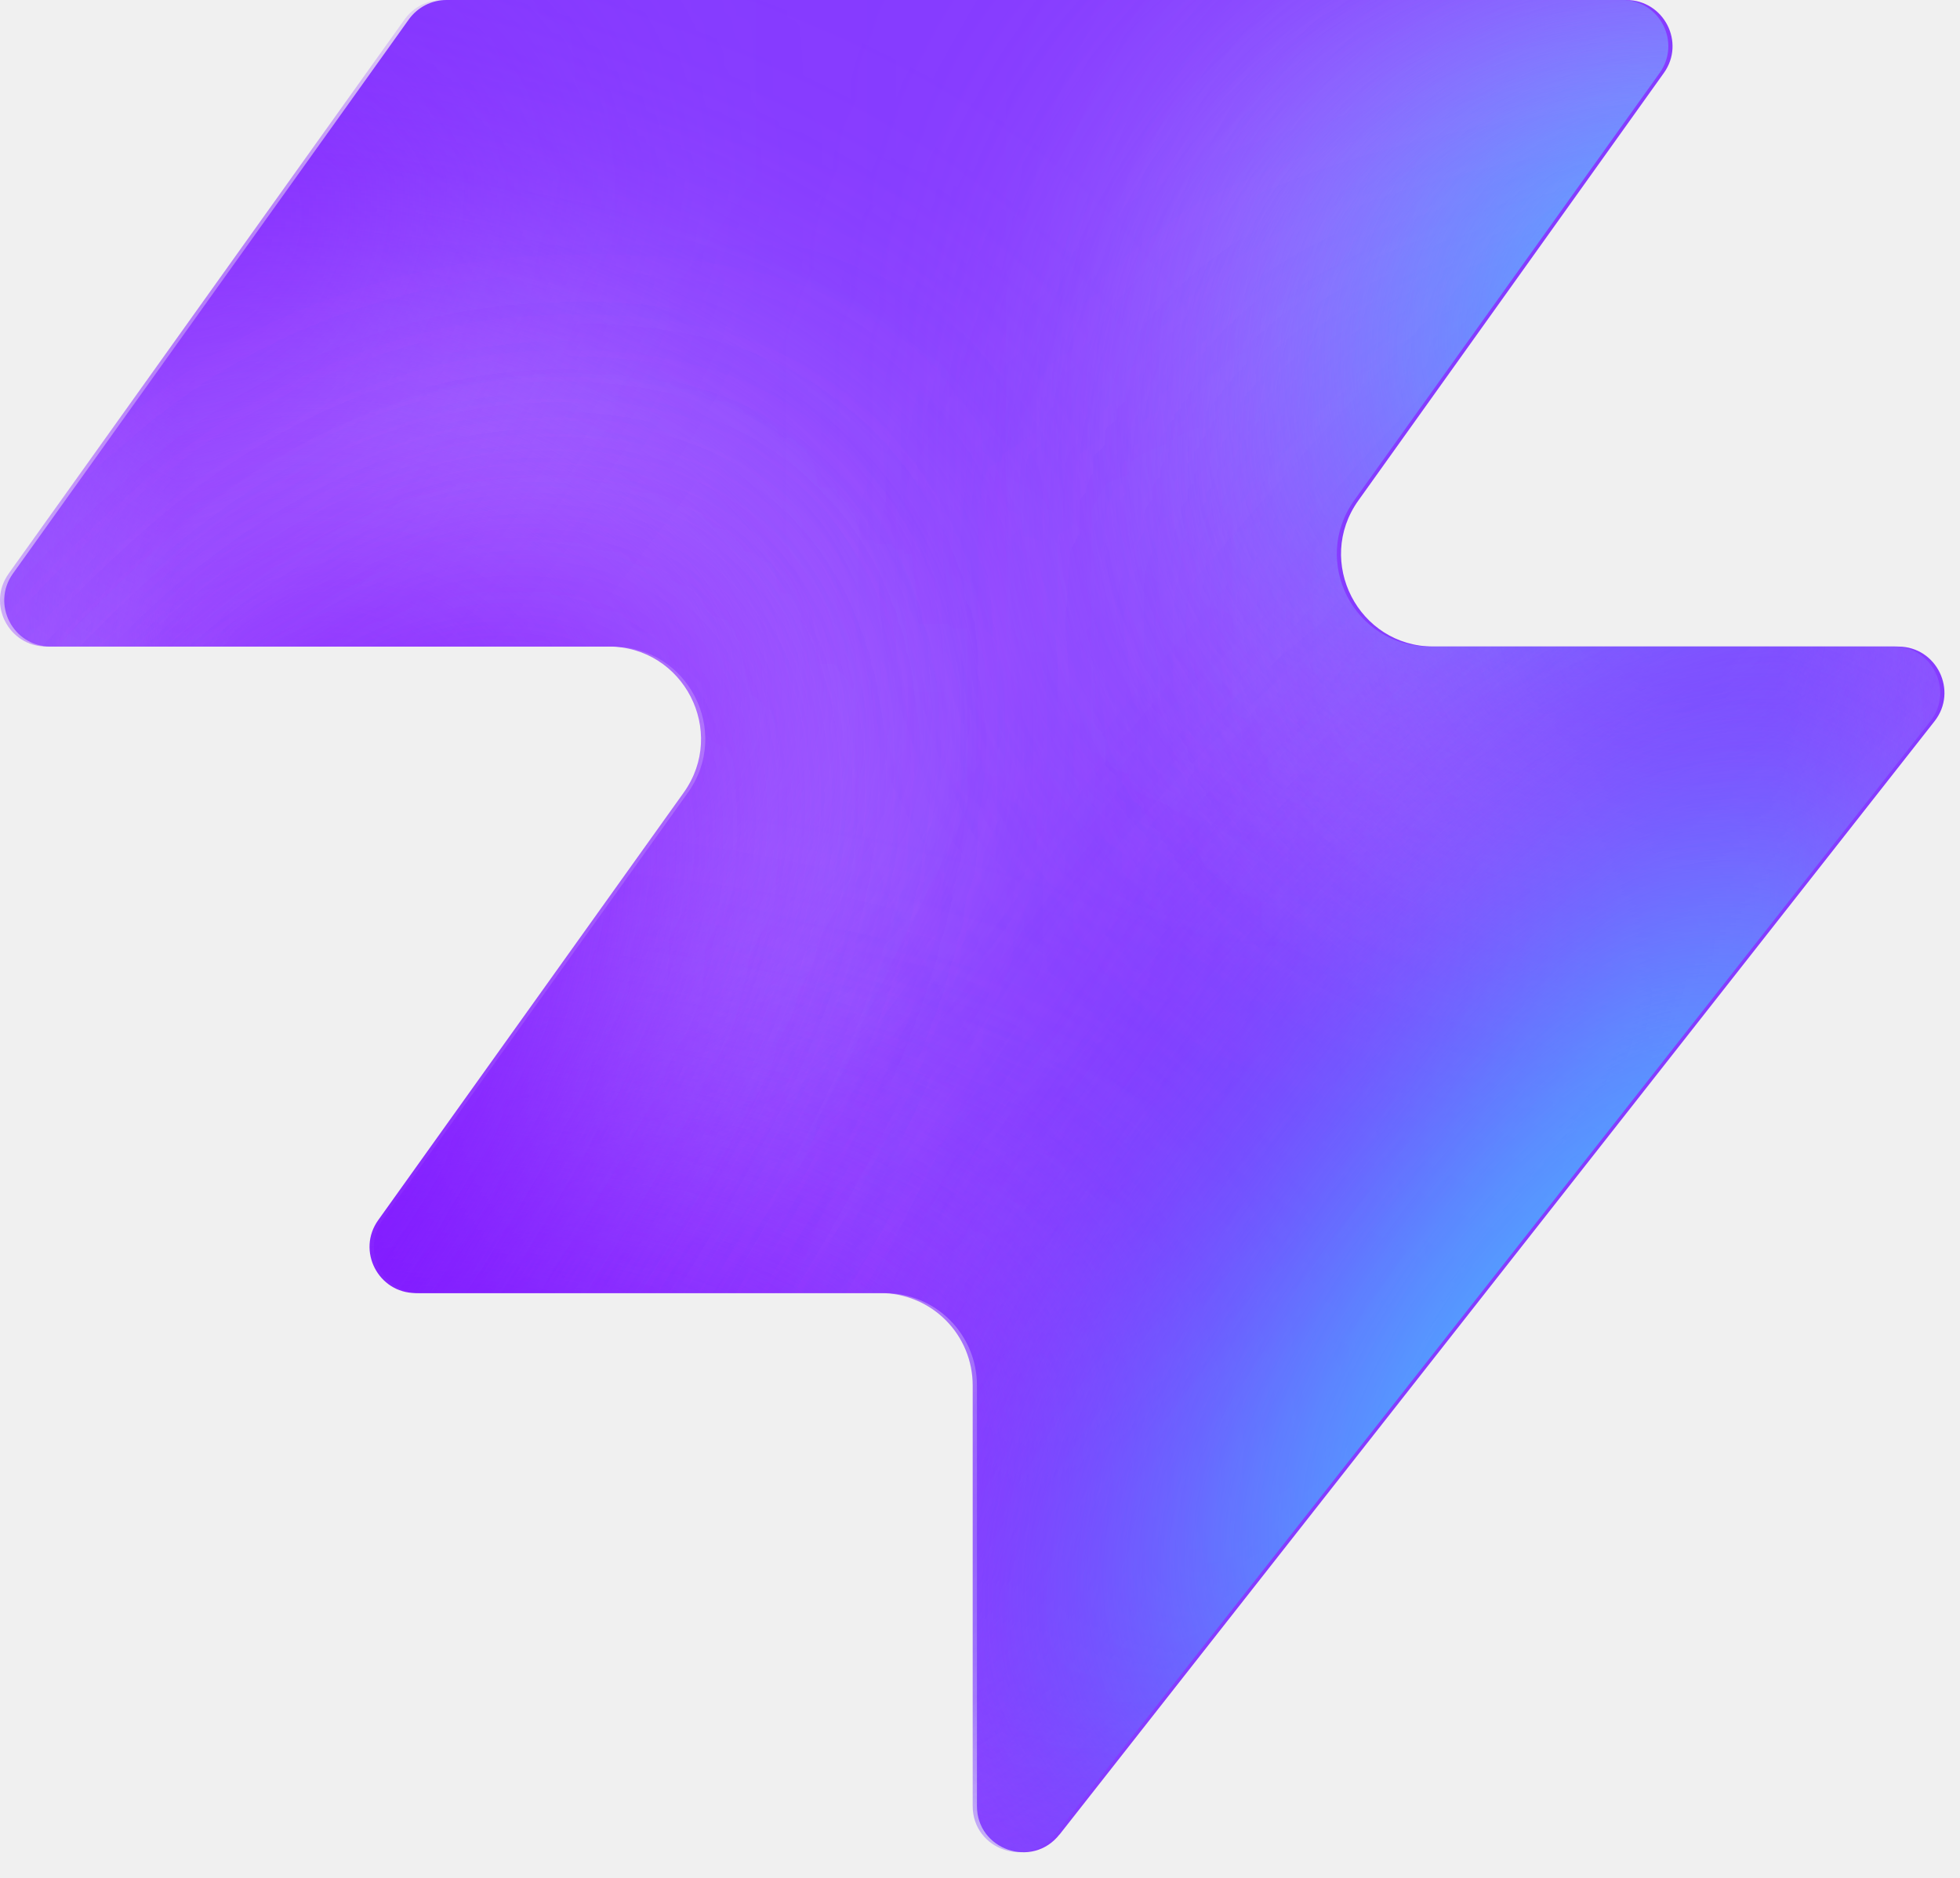
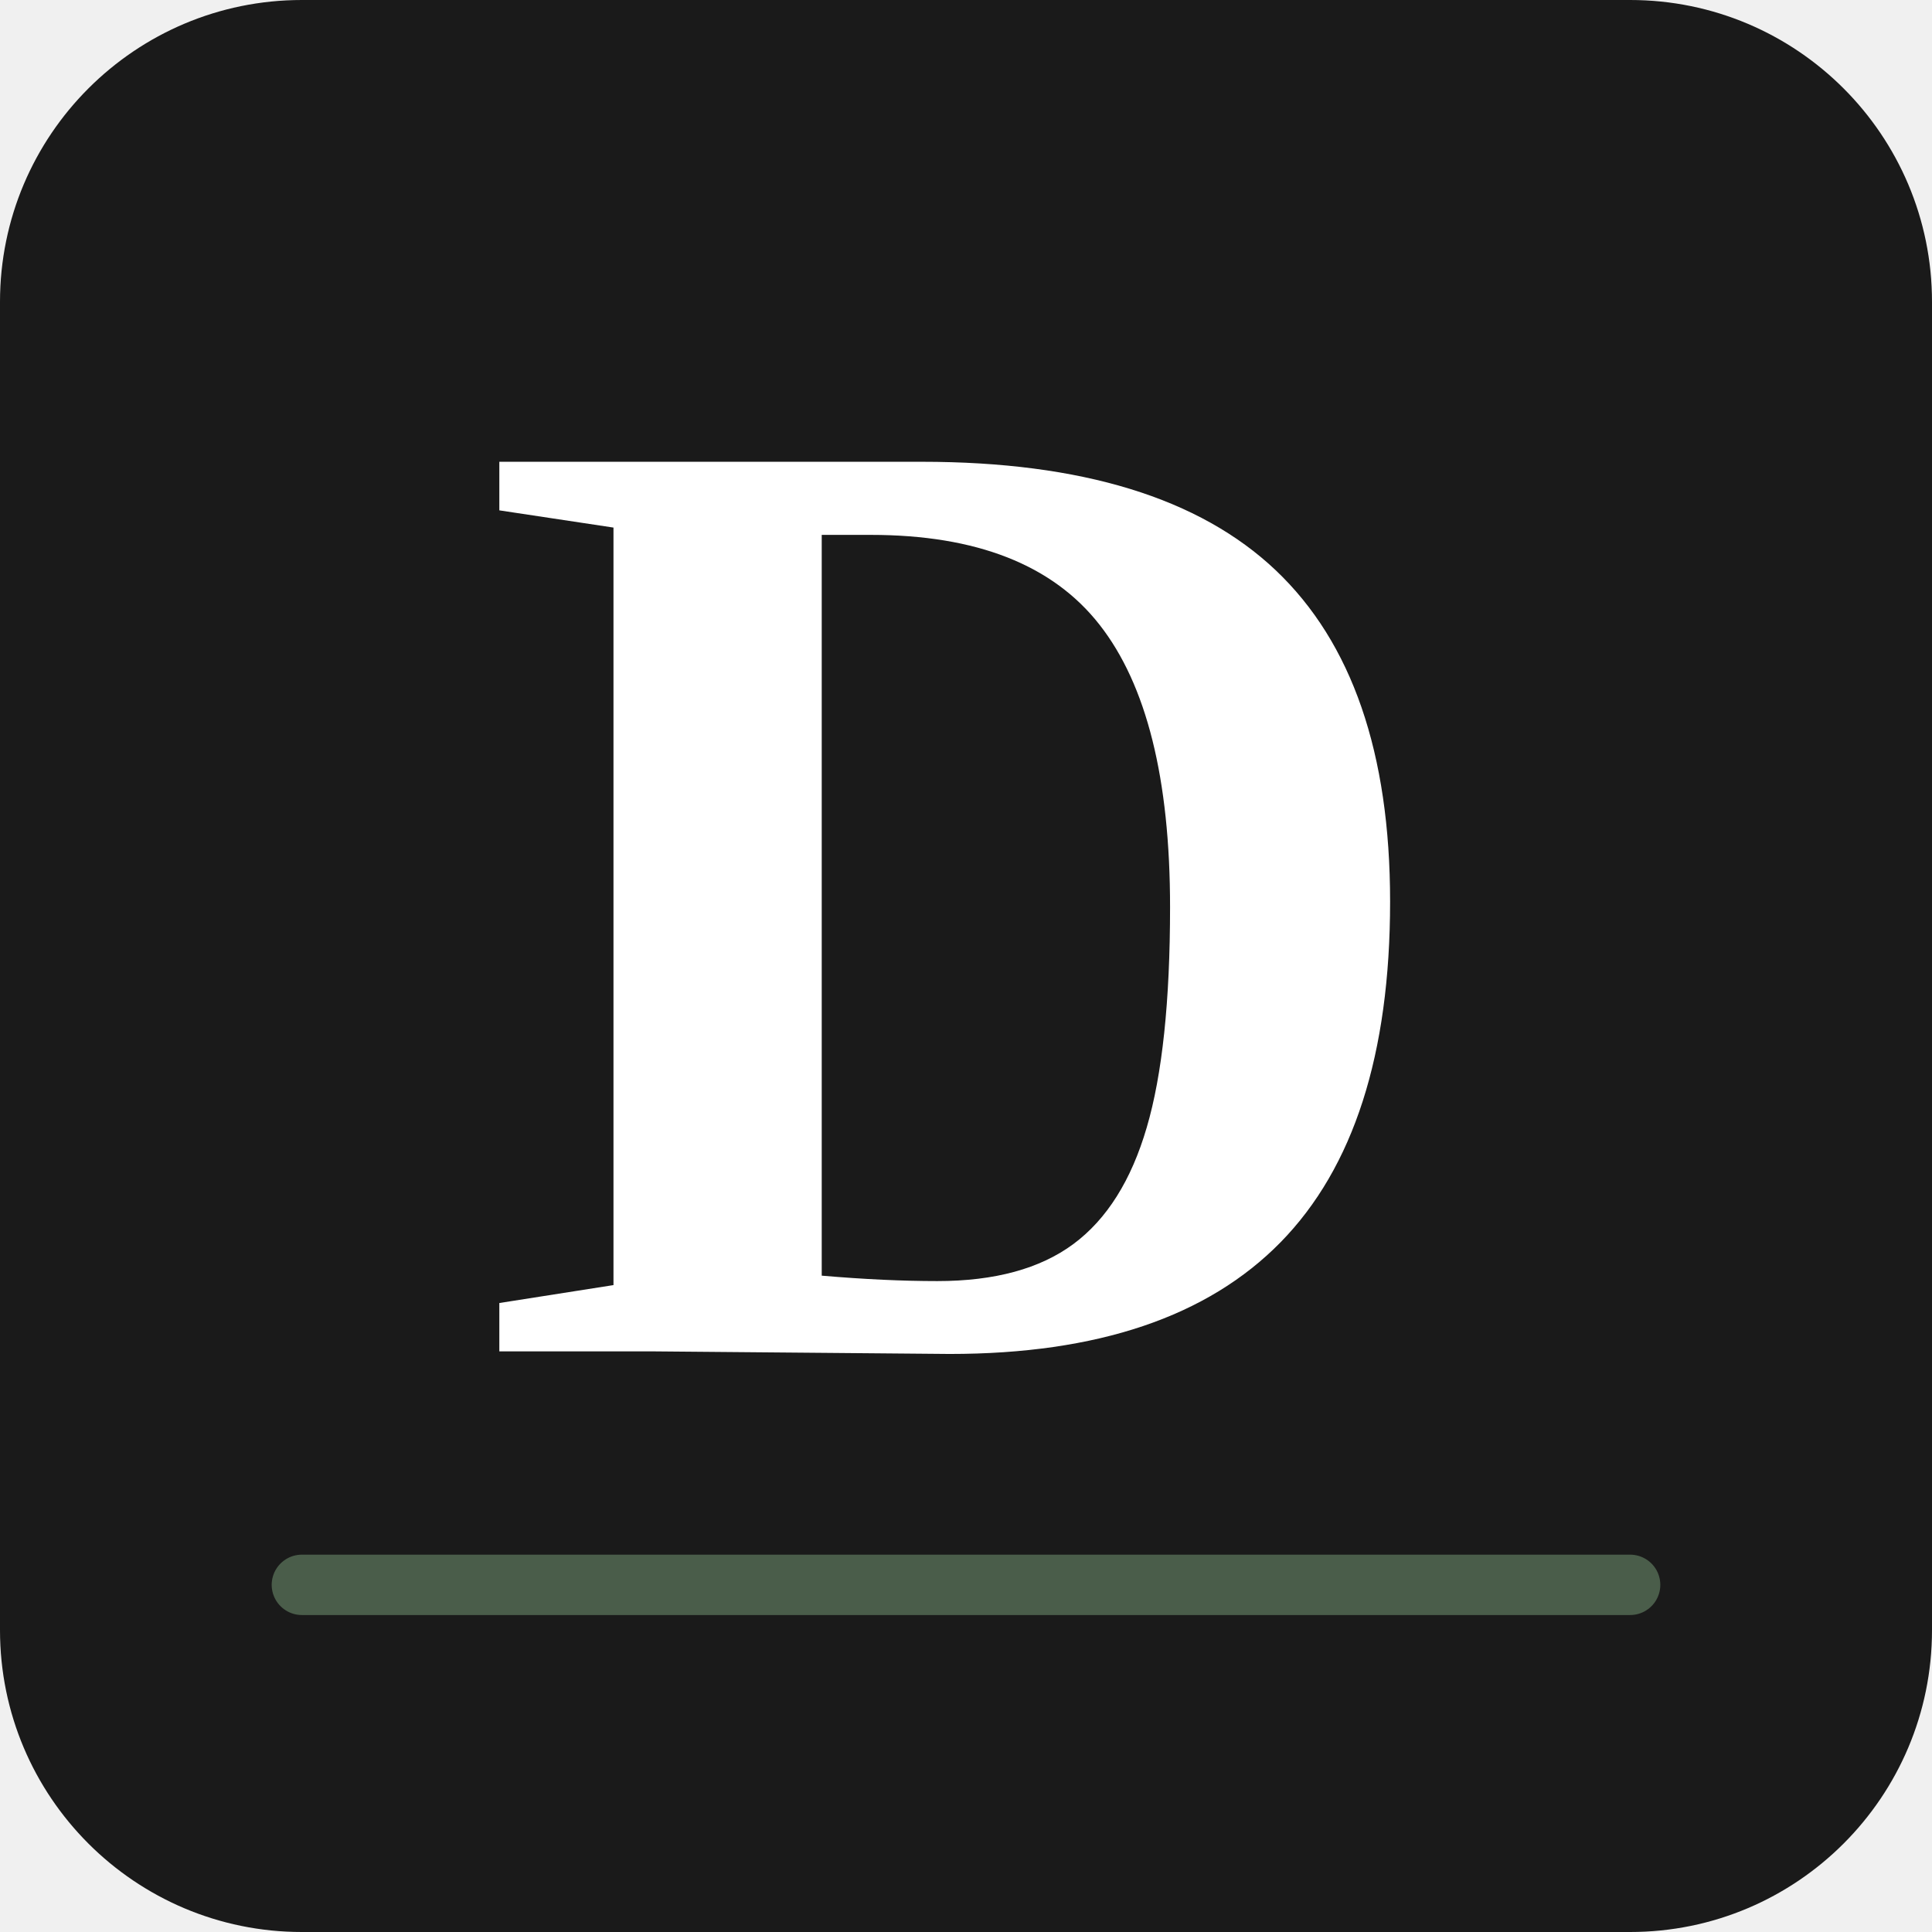
- <svg xmlns="http://www.w3.org/2000/svg" width="48" height="46" fill="none" viewBox="0 0 48 46">
-   <path fill="#863bff" d="M25.946 44.938c-.664.845-2.021.375-2.021-.698V33.937a2.26 2.26 0 0 0-2.262-2.262H10.287c-.92 0-1.456-1.04-.92-1.788l7.48-10.471c1.07-1.497 0-3.578-1.842-3.578H1.237c-.92 0-1.456-1.04-.92-1.788L10.013.474c.214-.297.556-.474.92-.474h28.894c.92 0 1.456 1.04.92 1.788l-7.48 10.471c-1.07 1.498 0 3.579 1.842 3.579h11.377c.943 0 1.473 1.088.89 1.83L25.947 44.94z" style="fill:#863bff;fill:color(display-p3 .525 .23 1);fill-opacity:1" />
-   <mask id="a" width="48" height="46" x="0" y="0" maskUnits="userSpaceOnUse" style="mask-type:alpha">
-     <path fill="#000" d="M25.842 44.938c-.664.844-2.021.375-2.021-.698V33.937a2.26 2.26 0 0 0-2.262-2.262H10.183c-.92 0-1.456-1.04-.92-1.788l7.48-10.471c1.07-1.498 0-3.579-1.842-3.579H1.133c-.92 0-1.456-1.04-.92-1.787L9.91.473c.214-.297.556-.474.92-.474h28.894c.92 0 1.456 1.04.92 1.788l-7.48 10.471c-1.07 1.498 0 3.578 1.842 3.578h11.377c.943 0 1.473 1.088.89 1.832L25.843 44.94z" style="fill:#000;fill-opacity:1" />
-   </mask>
-   <g mask="url(#a)">
-     <g filter="url(#b)">
-       <ellipse cx="5.508" cy="14.704" fill="#ede6ff" rx="5.508" ry="14.704" style="fill:#ede6ff;fill:color(display-p3 .927 .903 1);fill-opacity:1" transform="matrix(.00324 1 1 -.00324 -4.47 31.516)" />
-     </g>
-     <g filter="url(#c)">
-       <ellipse cx="10.399" cy="29.851" fill="#ede6ff" rx="10.399" ry="29.851" style="fill:#ede6ff;fill:color(display-p3 .927 .903 1);fill-opacity:1" transform="matrix(.00324 1 1 -.00324 -39.328 7.883)" />
-     </g>
-     <g filter="url(#d)">
-       <ellipse cx="5.508" cy="30.487" fill="#7e14ff" rx="5.508" ry="30.487" style="fill:#7e14ff;fill:color(display-p3 .492 .077 1);fill-opacity:1" transform="rotate(89.814 -25.913 -14.639)scale(1 -1)" />
-     </g>
-     <g filter="url(#e)">
-       <ellipse cx="5.508" cy="30.599" fill="#7e14ff" rx="5.508" ry="30.599" style="fill:#7e14ff;fill:color(display-p3 .492 .077 1);fill-opacity:1" transform="rotate(89.814 -32.644 -3.334)scale(1 -1)" />
-     </g>
-     <g filter="url(#f)">
-       <ellipse cx="5.508" cy="30.599" fill="#7e14ff" rx="5.508" ry="30.599" style="fill:#7e14ff;fill:color(display-p3 .492 .077 1);fill-opacity:1" transform="matrix(.00324 1 1 -.00324 -34.34 30.47)" />
-     </g>
-     <g filter="url(#g)">
-       <ellipse cx="14.072" cy="22.078" fill="#ede6ff" rx="14.072" ry="22.078" style="fill:#ede6ff;fill:color(display-p3 .927 .903 1);fill-opacity:1" transform="rotate(93.35 24.506 48.493)scale(-1 1)" />
-     </g>
-     <g filter="url(#h)">
-       <ellipse cx="3.47" cy="21.501" fill="#7e14ff" rx="3.47" ry="21.501" style="fill:#7e14ff;fill:color(display-p3 .492 .077 1);fill-opacity:1" transform="rotate(89.009 28.708 47.59)scale(-1 1)" />
-     </g>
-     <g filter="url(#i)">
-       <ellipse cx="3.47" cy="21.501" fill="#7e14ff" rx="3.47" ry="21.501" style="fill:#7e14ff;fill:color(display-p3 .492 .077 1);fill-opacity:1" transform="rotate(89.009 28.708 47.59)scale(-1 1)" />
-     </g>
-     <g filter="url(#j)">
-       <ellipse cx=".387" cy="8.972" fill="#7e14ff" rx="4.407" ry="29.108" style="fill:#7e14ff;fill:color(display-p3 .492 .077 1);fill-opacity:1" transform="rotate(39.51 .387 8.972)" />
-     </g>
-     <g filter="url(#k)">
-       <ellipse cx="47.523" cy="-6.092" fill="#7e14ff" rx="4.407" ry="29.108" style="fill:#7e14ff;fill:color(display-p3 .492 .077 1);fill-opacity:1" transform="rotate(37.892 47.523 -6.092)" />
-     </g>
-     <g filter="url(#l)">
-       <ellipse cx="41.412" cy="6.333" fill="#47bfff" rx="5.971" ry="9.665" style="fill:#47bfff;fill:color(display-p3 .28 .748 1);fill-opacity:1" transform="rotate(37.892 41.412 6.333)" />
-     </g>
-     <g filter="url(#m)">
-       <ellipse cx="-1.879" cy="38.332" fill="#7e14ff" rx="4.407" ry="29.108" style="fill:#7e14ff;fill:color(display-p3 .492 .077 1);fill-opacity:1" transform="rotate(37.892 -1.88 38.332)" />
-     </g>
-     <g filter="url(#n)">
-       <ellipse cx="-1.879" cy="38.332" fill="#7e14ff" rx="4.407" ry="29.108" style="fill:#7e14ff;fill:color(display-p3 .492 .077 1);fill-opacity:1" transform="rotate(37.892 -1.88 38.332)" />
-     </g>
-     <g filter="url(#o)">
-       <ellipse cx="35.651" cy="29.907" fill="#7e14ff" rx="4.407" ry="29.108" style="fill:#7e14ff;fill:color(display-p3 .492 .077 1);fill-opacity:1" transform="rotate(37.892 35.651 29.907)" />
-     </g>
-     <g filter="url(#p)">
-       <ellipse cx="38.418" cy="32.4" fill="#47bfff" rx="5.971" ry="15.297" style="fill:#47bfff;fill:color(display-p3 .28 .748 1);fill-opacity:1" transform="rotate(37.892 38.418 32.4)" />
-     </g>
-   </g>
-   <defs>
-     <filter id="b" width="60.045" height="41.654" x="-19.77" y="16.149" color-interpolation-filters="sRGB" filterUnits="userSpaceOnUse">
-       <feFlood flood-opacity="0" result="BackgroundImageFix" />
-       <feBlend in="SourceGraphic" in2="BackgroundImageFix" result="shape" />
-       <feGaussianBlur result="effect1_foregroundBlur_2002_17158" stdDeviation="7.659" />
-     </filter>
-     <filter id="c" width="90.34" height="51.437" x="-54.613" y="-7.533" color-interpolation-filters="sRGB" filterUnits="userSpaceOnUse">
-       <feFlood flood-opacity="0" result="BackgroundImageFix" />
-       <feBlend in="SourceGraphic" in2="BackgroundImageFix" result="shape" />
-       <feGaussianBlur result="effect1_foregroundBlur_2002_17158" stdDeviation="7.659" />
-     </filter>
-     <filter id="d" width="79.355" height="29.4" x="-49.64" y="2.03" color-interpolation-filters="sRGB" filterUnits="userSpaceOnUse">
-       <feFlood flood-opacity="0" result="BackgroundImageFix" />
-       <feBlend in="SourceGraphic" in2="BackgroundImageFix" result="shape" />
-       <feGaussianBlur result="effect1_foregroundBlur_2002_17158" stdDeviation="4.596" />
-     </filter>
-     <filter id="e" width="79.579" height="29.4" x="-45.045" y="20.029" color-interpolation-filters="sRGB" filterUnits="userSpaceOnUse">
-       <feFlood flood-opacity="0" result="BackgroundImageFix" />
-       <feBlend in="SourceGraphic" in2="BackgroundImageFix" result="shape" />
-       <feGaussianBlur result="effect1_foregroundBlur_2002_17158" stdDeviation="4.596" />
-     </filter>
-     <filter id="f" width="79.579" height="29.4" x="-43.513" y="21.178" color-interpolation-filters="sRGB" filterUnits="userSpaceOnUse">
-       <feFlood flood-opacity="0" result="BackgroundImageFix" />
-       <feBlend in="SourceGraphic" in2="BackgroundImageFix" result="shape" />
-       <feGaussianBlur result="effect1_foregroundBlur_2002_17158" stdDeviation="4.596" />
-     </filter>
-     <filter id="g" width="74.749" height="58.852" x="15.756" y="-17.901" color-interpolation-filters="sRGB" filterUnits="userSpaceOnUse">
-       <feFlood flood-opacity="0" result="BackgroundImageFix" />
-       <feBlend in="SourceGraphic" in2="BackgroundImageFix" result="shape" />
-       <feGaussianBlur result="effect1_foregroundBlur_2002_17158" stdDeviation="7.659" />
-     </filter>
-     <filter id="h" width="61.377" height="25.362" x="23.548" y="2.284" color-interpolation-filters="sRGB" filterUnits="userSpaceOnUse">
-       <feFlood flood-opacity="0" result="BackgroundImageFix" />
-       <feBlend in="SourceGraphic" in2="BackgroundImageFix" result="shape" />
-       <feGaussianBlur result="effect1_foregroundBlur_2002_17158" stdDeviation="4.596" />
-     </filter>
-     <filter id="i" width="61.377" height="25.362" x="23.548" y="2.284" color-interpolation-filters="sRGB" filterUnits="userSpaceOnUse">
-       <feFlood flood-opacity="0" result="BackgroundImageFix" />
-       <feBlend in="SourceGraphic" in2="BackgroundImageFix" result="shape" />
-       <feGaussianBlur result="effect1_foregroundBlur_2002_17158" stdDeviation="4.596" />
-     </filter>
-     <filter id="j" width="56.045" height="63.649" x="-27.636" y="-22.853" color-interpolation-filters="sRGB" filterUnits="userSpaceOnUse">
-       <feFlood flood-opacity="0" result="BackgroundImageFix" />
-       <feBlend in="SourceGraphic" in2="BackgroundImageFix" result="shape" />
-       <feGaussianBlur result="effect1_foregroundBlur_2002_17158" stdDeviation="4.596" />
-     </filter>
-     <filter id="k" width="54.814" height="64.646" x="20.116" y="-38.415" color-interpolation-filters="sRGB" filterUnits="userSpaceOnUse">
-       <feFlood flood-opacity="0" result="BackgroundImageFix" />
-       <feBlend in="SourceGraphic" in2="BackgroundImageFix" result="shape" />
-       <feGaussianBlur result="effect1_foregroundBlur_2002_17158" stdDeviation="4.596" />
-     </filter>
-     <filter id="l" width="33.541" height="35.313" x="24.641" y="-11.323" color-interpolation-filters="sRGB" filterUnits="userSpaceOnUse">
-       <feFlood flood-opacity="0" result="BackgroundImageFix" />
-       <feBlend in="SourceGraphic" in2="BackgroundImageFix" result="shape" />
-       <feGaussianBlur result="effect1_foregroundBlur_2002_17158" stdDeviation="4.596" />
-     </filter>
-     <filter id="m" width="54.814" height="64.646" x="-29.286" y="6.009" color-interpolation-filters="sRGB" filterUnits="userSpaceOnUse">
-       <feFlood flood-opacity="0" result="BackgroundImageFix" />
-       <feBlend in="SourceGraphic" in2="BackgroundImageFix" result="shape" />
-       <feGaussianBlur result="effect1_foregroundBlur_2002_17158" stdDeviation="4.596" />
-     </filter>
-     <filter id="n" width="54.814" height="64.646" x="-29.286" y="6.009" color-interpolation-filters="sRGB" filterUnits="userSpaceOnUse">
-       <feFlood flood-opacity="0" result="BackgroundImageFix" />
-       <feBlend in="SourceGraphic" in2="BackgroundImageFix" result="shape" />
-       <feGaussianBlur result="effect1_foregroundBlur_2002_17158" stdDeviation="4.596" />
-     </filter>
-     <filter id="o" width="54.814" height="64.646" x="8.244" y="-2.416" color-interpolation-filters="sRGB" filterUnits="userSpaceOnUse">
-       <feFlood flood-opacity="0" result="BackgroundImageFix" />
-       <feBlend in="SourceGraphic" in2="BackgroundImageFix" result="shape" />
-       <feGaussianBlur result="effect1_foregroundBlur_2002_17158" stdDeviation="4.596" />
-     </filter>
-     <filter id="p" width="39.409" height="43.623" x="18.713" y="10.588" color-interpolation-filters="sRGB" filterUnits="userSpaceOnUse">
-       <feFlood flood-opacity="0" result="BackgroundImageFix" />
-       <feBlend in="SourceGraphic" in2="BackgroundImageFix" result="shape" />
-       <feGaussianBlur result="effect1_foregroundBlur_2002_17158" stdDeviation="4.596" />
-     </filter>
-   </defs>
+ <svg xmlns="http://www.w3.org/2000/svg" viewBox="0 0 128 128" width="128" height="128">
+   <rect width="128" height="128" rx="20" fill="#1a1a1a" />
+   <text x="50%" y="50%" dominant-baseline="middle" text-anchor="middle" font-family="Georgia, 'Times New Roman', serif" font-size="90" font-weight="bold" fill="#ffffff">
+     D
+   </text>
+   <line x1="20" y1="105" x2="108" y2="105" stroke="#4a5d4a" stroke-width="4" stroke-linecap="round" />
</svg>
